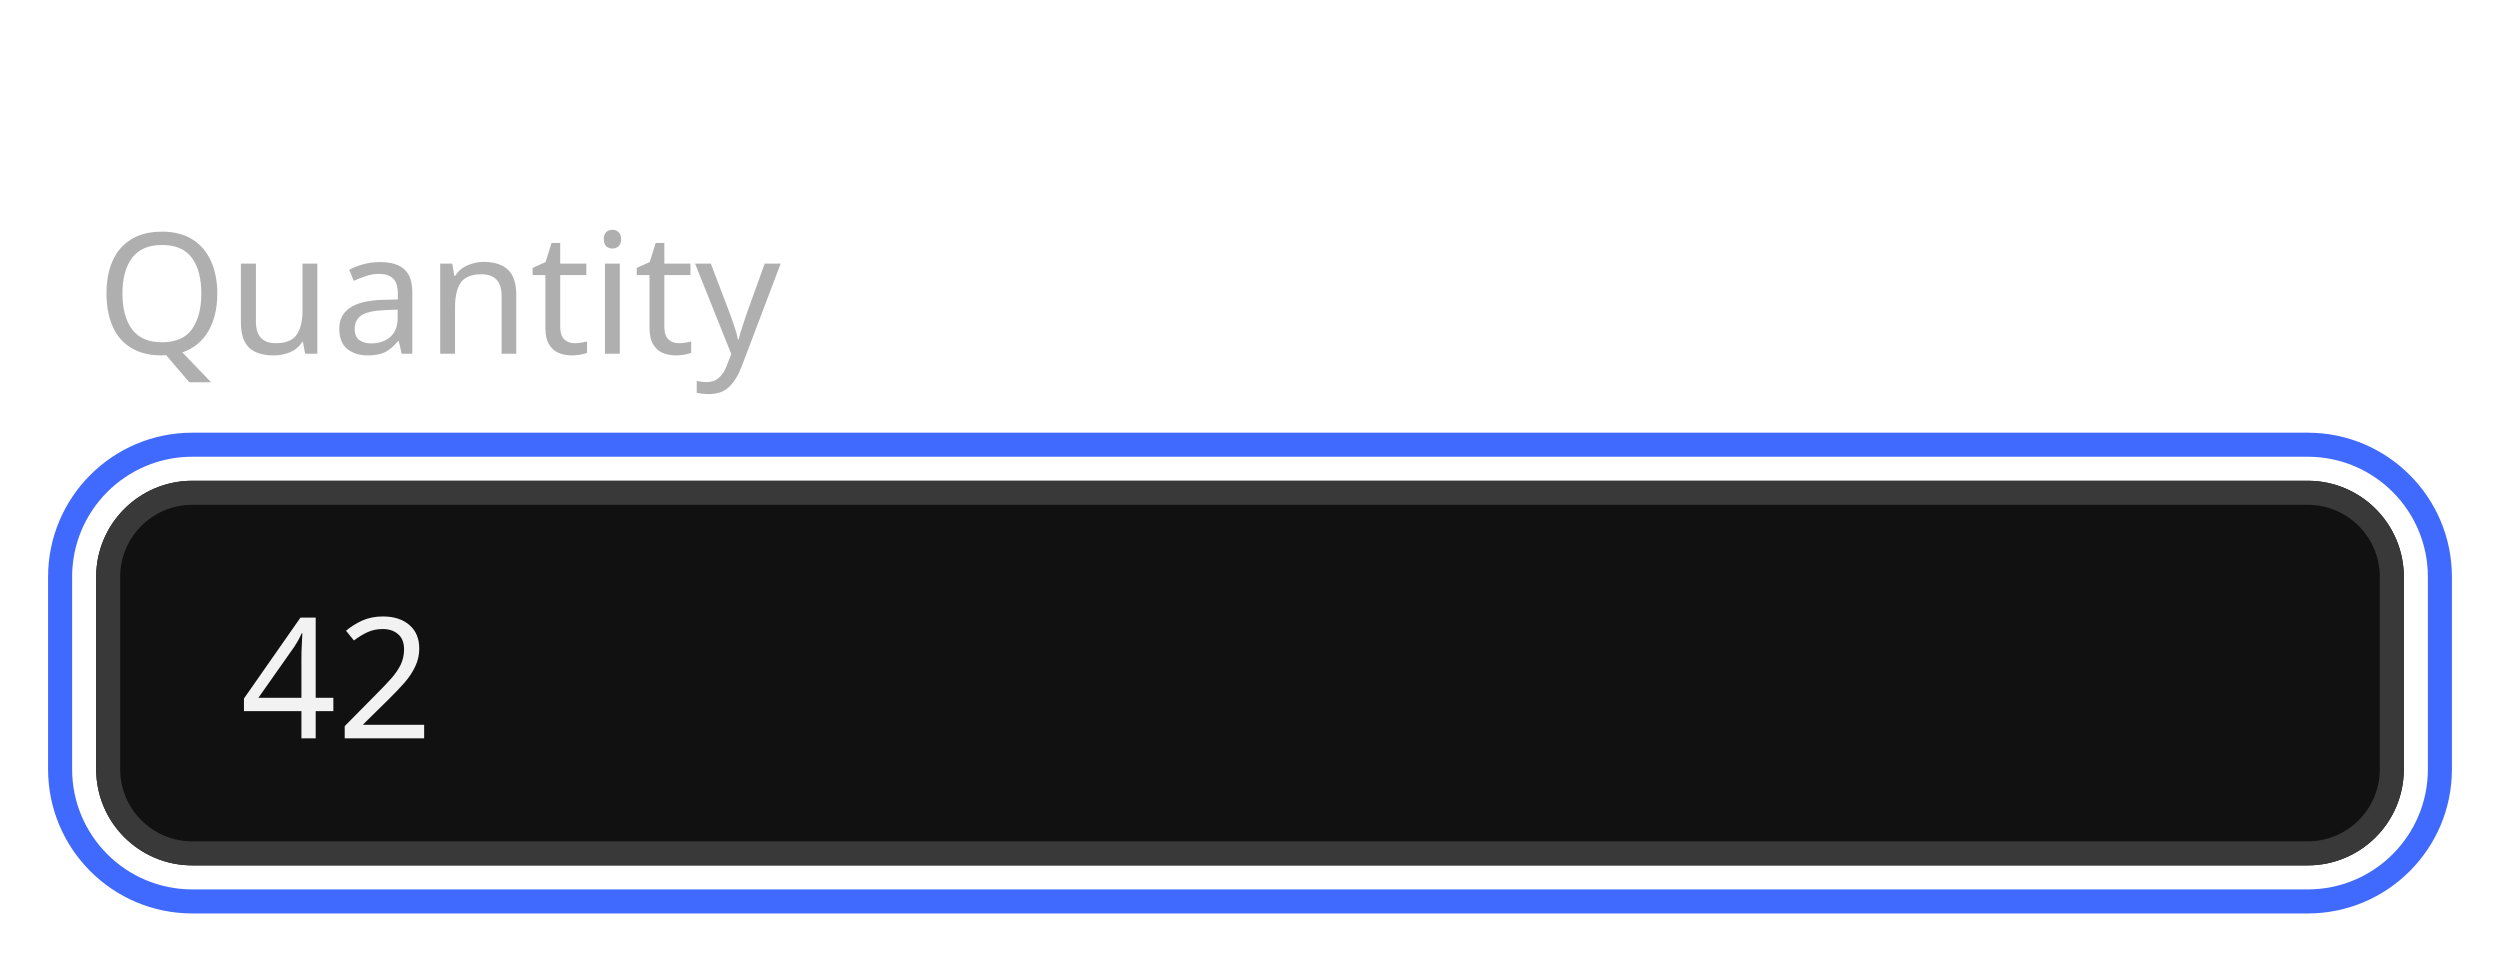
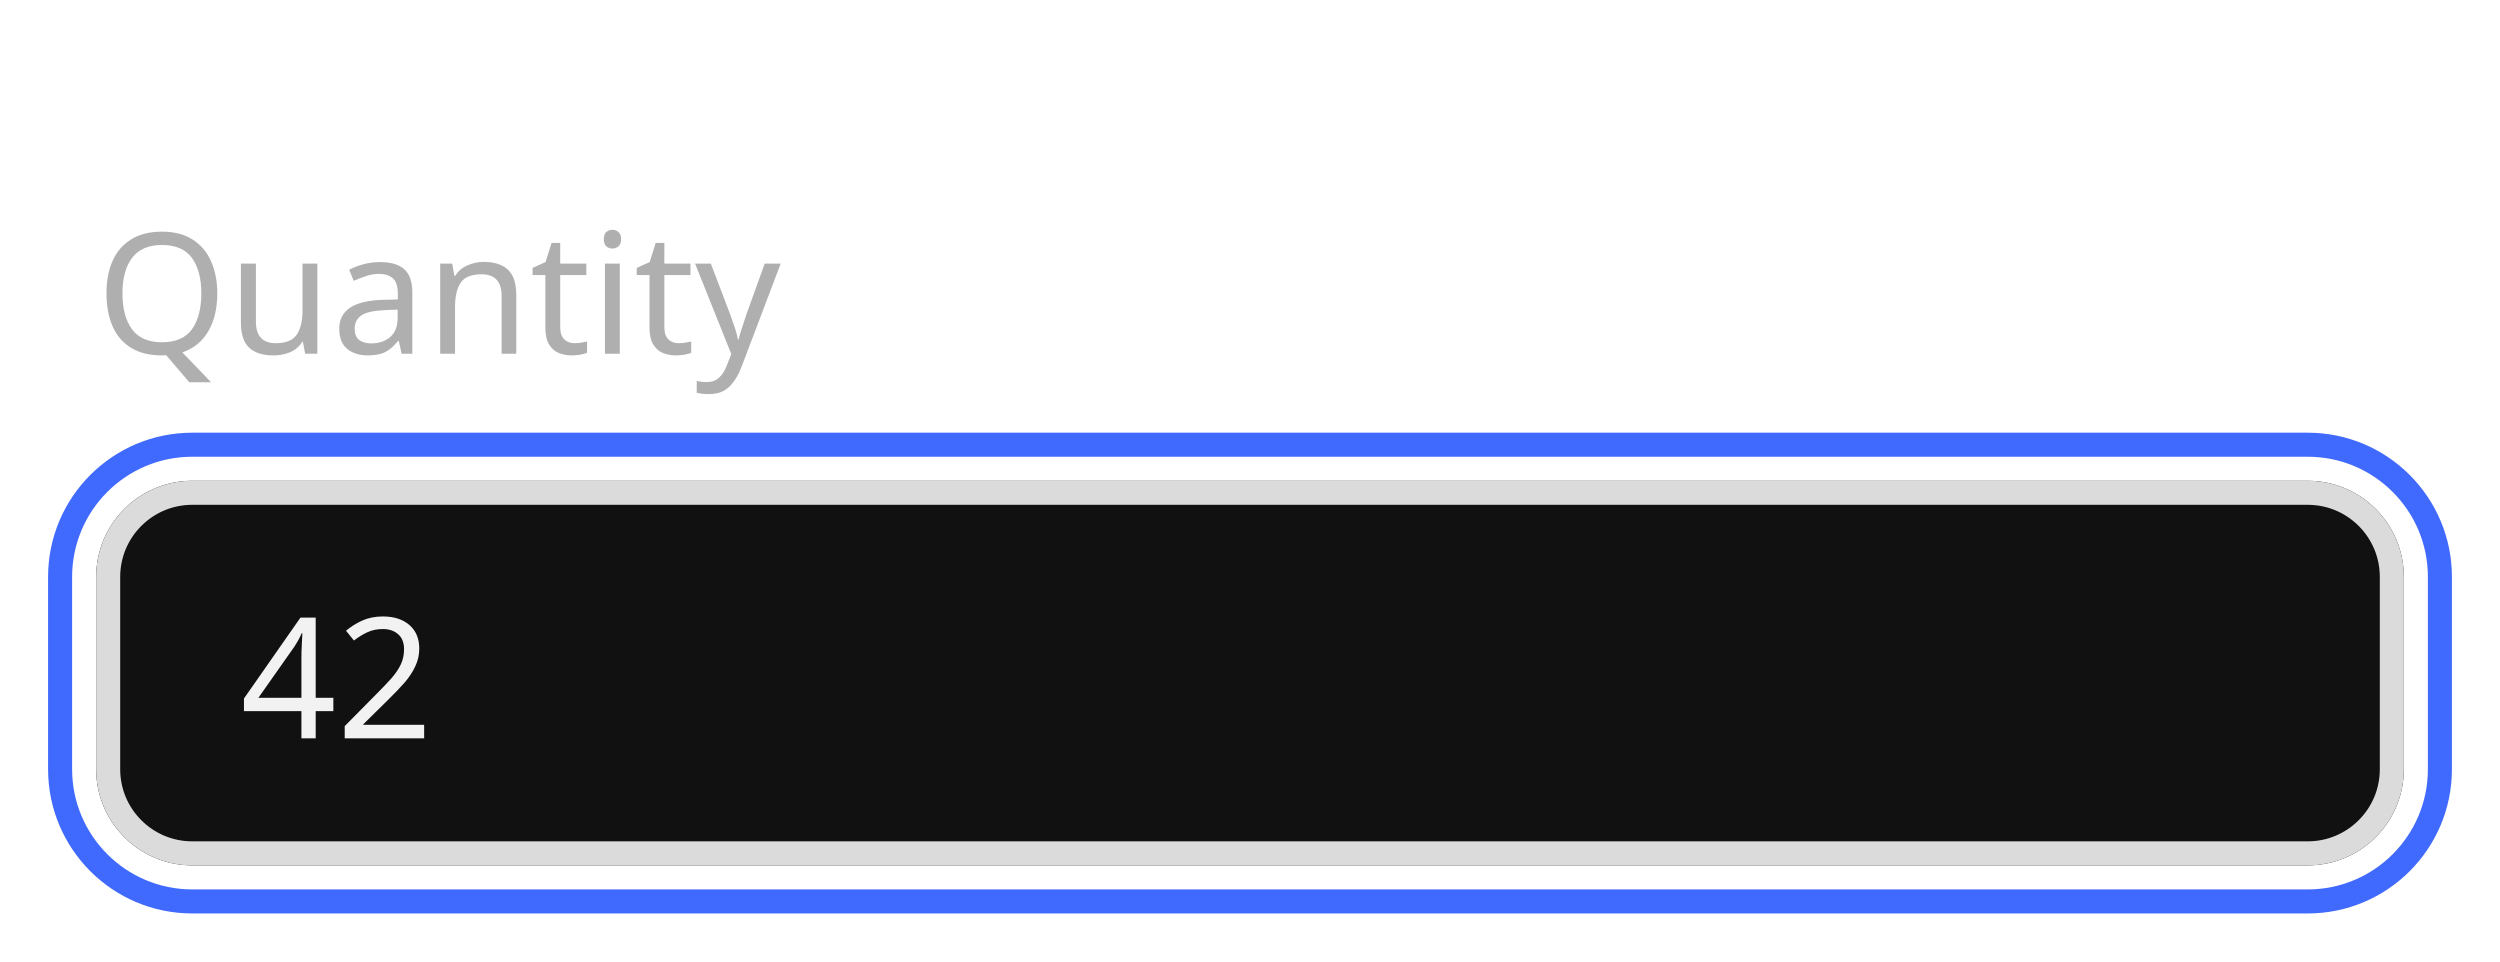
<svg xmlns="http://www.w3.org/2000/svg" width="208" height="80" viewBox="0 0 208 80">
  <rect data-part="container" data-tokens="width=field-width-medium" x="8" y="8" width="192" height="64" rx="0" fill="none" />
-   <rect data-part="field" data-tokens="height=base-height-medium;cornerRadius=corner-radius-medium-size-medium;fill=color-gray-25-dark;stroke=color-gray-300-dark;strokeWidth=border-width-200;paddingInlineStart=base-padding-horizontal-medium;paddingInlineEnd=base-padding-horizontal-medium" x="8" y="40" width="192" height="32" rx="8" fill="rgb(17, 17, 17)" />
-   <rect x="9" y="41" width="190" height="30" rx="7" fill="none" stroke="rgb(57, 57, 57)" stroke-width="2" />
-   <text data-part="value" data-tokens="color=neutral-content-color-key-focus;fontSize=component-m-regular;fontWeight=component-m-regular;fontFamily=component-m-regular;lineHeight=component-m-regular" x="20" y="56" font-family="'Adobe Clean Spectrum VF', 'Adobe Clean Spectrum VF', adobe-clean-spectrum-vf, 'Adobe Clean', 'Source Sans 3', sans-serif" font-size="14" font-weight="400" dominant-baseline="central" fill="rgb(242, 242, 242)">42</text>
+   <rect data-part="field" data-tokens="height=base-height-medium;cornerRadius=corner-radius-medium-size-medium;fill=color-gray-25-dark;stroke=color-gray-800-dark;strokeWidth=border-width-200;paddingInlineStart=base-padding-horizontal-medium;paddingInlineEnd=base-padding-horizontal-medium" x="8" y="40" width="192" height="32" rx="8" fill="rgb(17, 17, 17)" />
+   <rect x="9" y="41" width="190" height="30" rx="7" fill="none" stroke="rgb(219, 219, 219)" stroke-width="2" />
+   <text data-part="value" data-tokens="color=neutral-content-color-focus;fontSize=component-m-regular;fontWeight=component-m-regular;fontFamily=component-m-regular;lineHeight=component-m-regular" x="20" y="56" font-family="'Adobe Clean Spectrum VF', 'Adobe Clean Spectrum VF', adobe-clean-spectrum-vf, 'Adobe Clean', 'Source Sans 3', sans-serif" font-size="14" font-weight="400" dominant-baseline="central" fill="rgb(242, 242, 242)">42</text>
  <rect data-part="focus-indicator" data-tokens="stroke=focus-indicator-color;strokeWidth=focus-indicator-thickness" x="5" y="37" width="198" height="38" rx="11" fill="none" stroke="rgb(64, 105, 253)" stroke-width="2" />
  <rect data-part="field-label" data-tokens="height=base-height-medium;gap=base-gap-medium" x="8" y="8" width="51.072" height="32" rx="0" fill="none" />
  <text data-part="field-label.label" data-tokens="color=neutral-subdued-content-color-default;fontSize=component-m-regular;fontWeight=component-m-regular;fontFamily=component-m-regular;lineHeight=line-height-100" x="8" y="24" font-family="'Adobe Clean Spectrum VF', 'Adobe Clean Spectrum VF', adobe-clean-spectrum-vf, 'Adobe Clean', 'Source Sans 3', sans-serif" font-size="14" font-weight="400" dominant-baseline="central" fill="rgb(175, 175, 175)">Quantity</text>
</svg>
